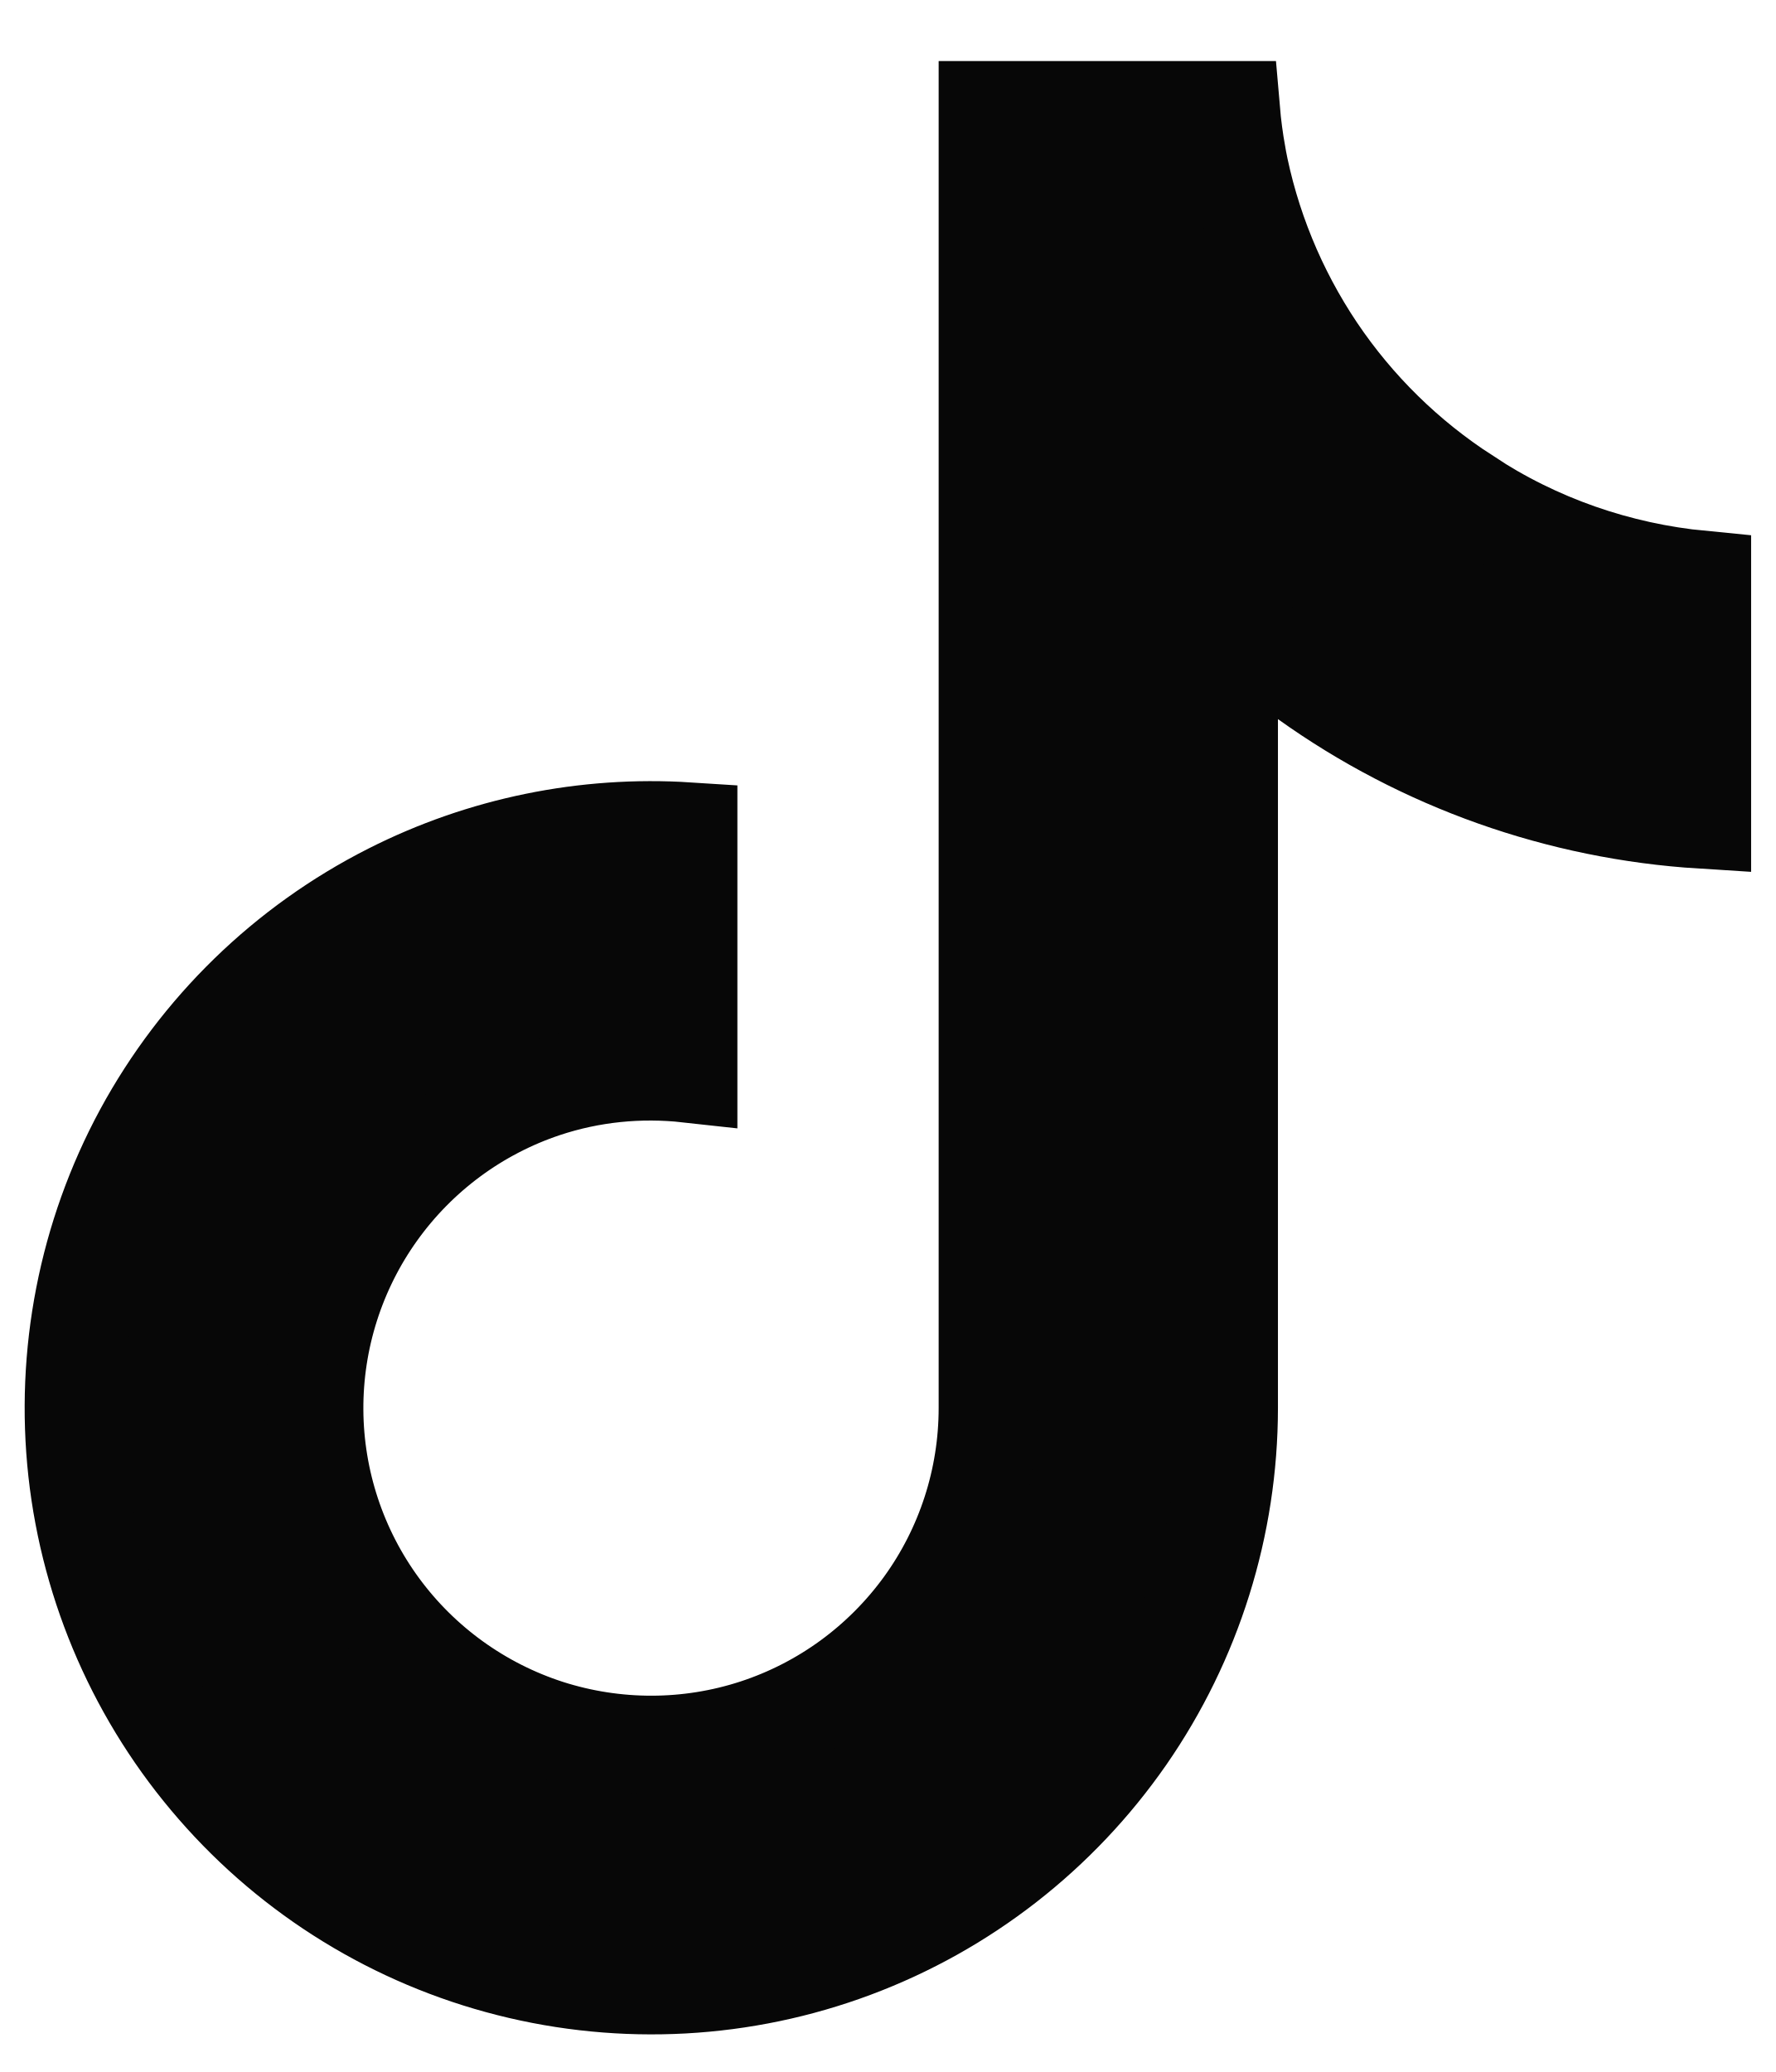
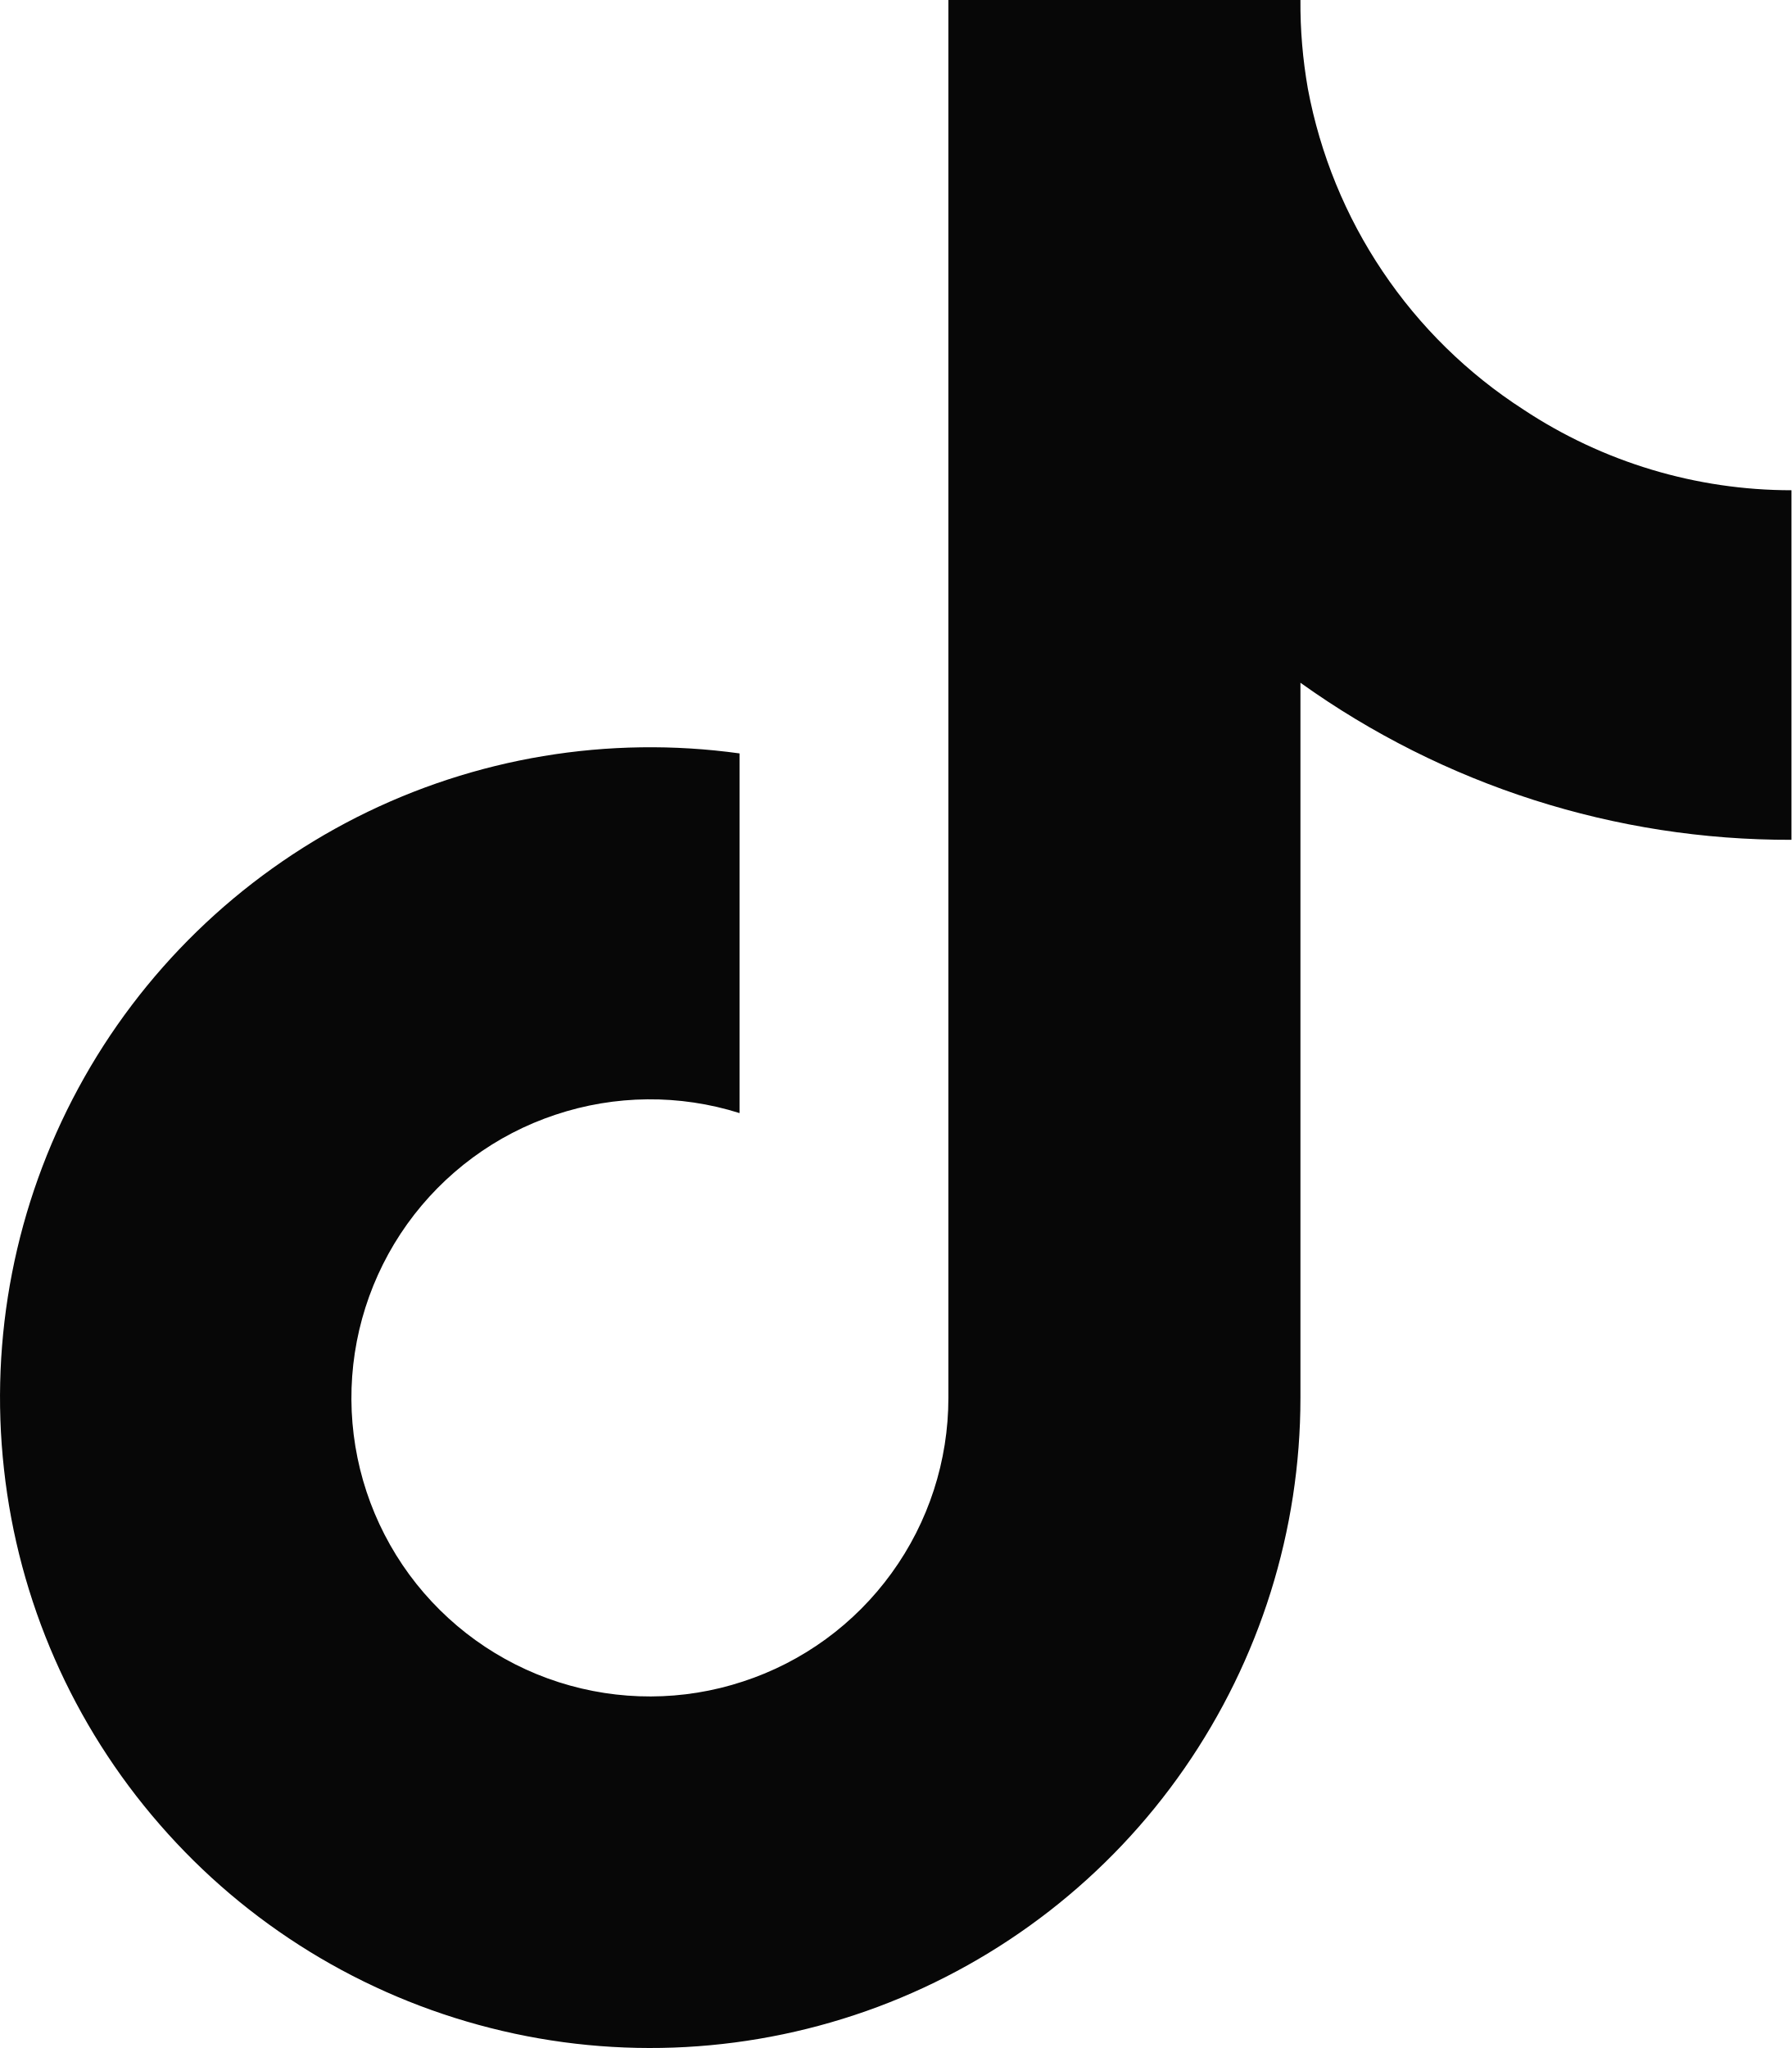
- <svg xmlns="http://www.w3.org/2000/svg" width="18" height="21" viewBox="0 0 18 21" fill="none">
-   <path d="M12.474 1.119C12.487 1.271 12.507 1.422 12.534 1.572V1.577C12.665 2.282 12.94 2.953 13.34 3.549C13.739 4.142 14.255 4.648 14.856 5.036V5.037C15.574 5.512 16.397 5.797 17.249 5.879V8.304C15.81 8.214 14.421 7.724 13.243 6.881L12.453 6.314V14.271C12.452 15.462 12.088 16.625 11.409 17.604C10.729 18.582 9.768 19.331 8.652 19.748C7.536 20.166 6.319 20.232 5.164 19.939C4.01 19.647 2.971 19.009 2.189 18.11C1.406 17.212 0.916 16.095 0.785 14.911C0.655 13.727 0.888 12.53 1.455 11.482C2.023 10.435 2.896 9.585 3.959 9.047C4.893 8.574 5.935 8.362 6.974 8.429V10.878C6.485 10.824 5.988 10.873 5.517 11.03C4.834 11.258 4.241 11.697 3.822 12.282C3.403 12.867 3.179 13.57 3.183 14.29C3.187 15.01 3.419 15.711 3.845 16.291C4.271 16.871 4.87 17.302 5.555 17.523C6.24 17.742 6.978 17.741 7.662 17.517C8.346 17.293 8.942 16.857 9.365 16.274C9.787 15.692 10.014 14.99 10.014 14.271V1.119H12.474Z" fill="#070707" stroke="#070707" />
+ <svg xmlns="http://www.w3.org/2000/svg" width="14" height="16" viewBox="0 0 14 16" fill="none">
+   <path d="M13.999 6.561C12.623 6.565 11.281 6.135 10.162 5.334V10.921C10.162 11.956 9.845 12.965 9.255 13.816C8.666 14.666 7.83 15.315 6.861 15.678C5.892 16.04 4.836 16.099 3.833 15.844C2.83 15.59 1.928 15.036 1.249 14.255C0.569 13.475 0.144 12.506 0.031 11.477C-0.083 10.449 0.12 9.41 0.613 8.5C1.105 7.591 1.864 6.853 2.787 6.385C3.71 5.918 4.754 5.744 5.779 5.886V8.696C5.31 8.548 4.806 8.553 4.34 8.709C3.873 8.864 3.468 9.164 3.182 9.563C2.896 9.963 2.743 10.443 2.746 10.935C2.749 11.426 2.907 11.904 3.198 12.301C3.489 12.697 3.898 12.992 4.366 13.142C4.834 13.292 5.338 13.291 5.805 13.137C6.272 12.985 6.679 12.688 6.967 12.29C7.256 11.892 7.411 11.412 7.411 10.921V0H10.162C10.16 0.232 10.18 0.464 10.22 0.693C10.316 1.204 10.514 1.689 10.804 2.12C11.094 2.552 11.469 2.919 11.905 3.2C12.526 3.611 13.255 3.83 13.999 3.83V6.561Z" fill="#070707" />
</svg>
